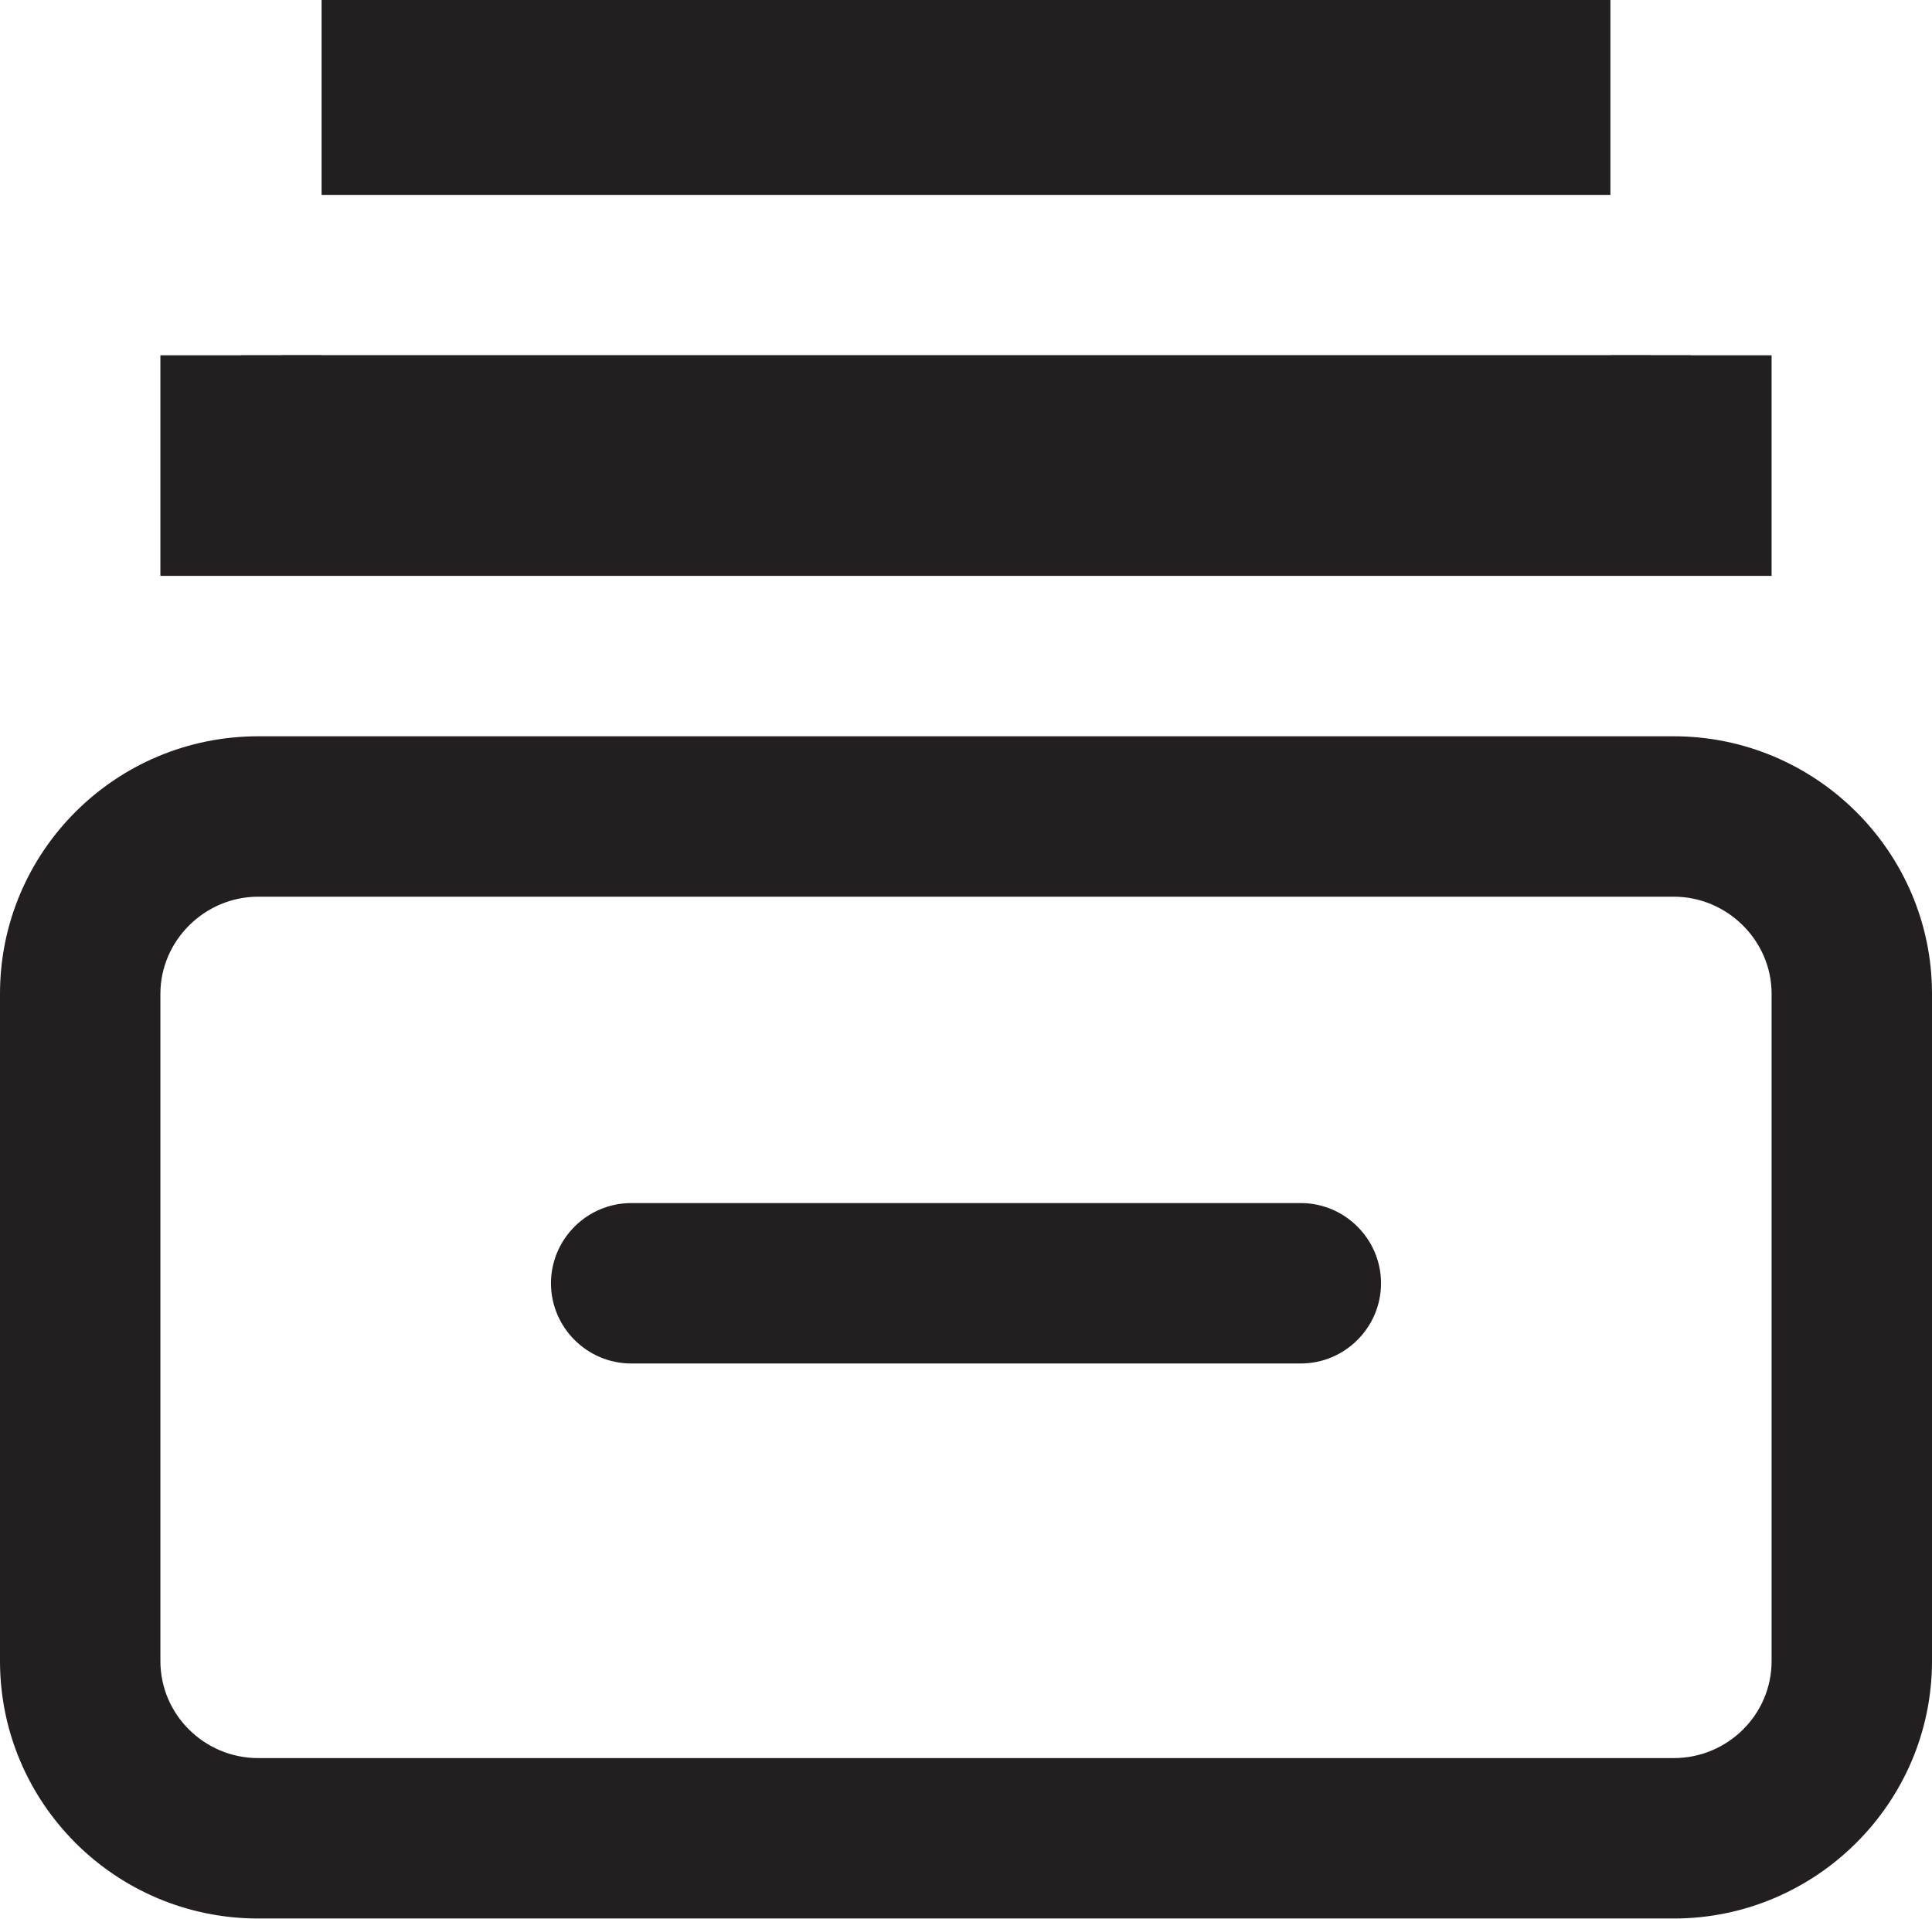
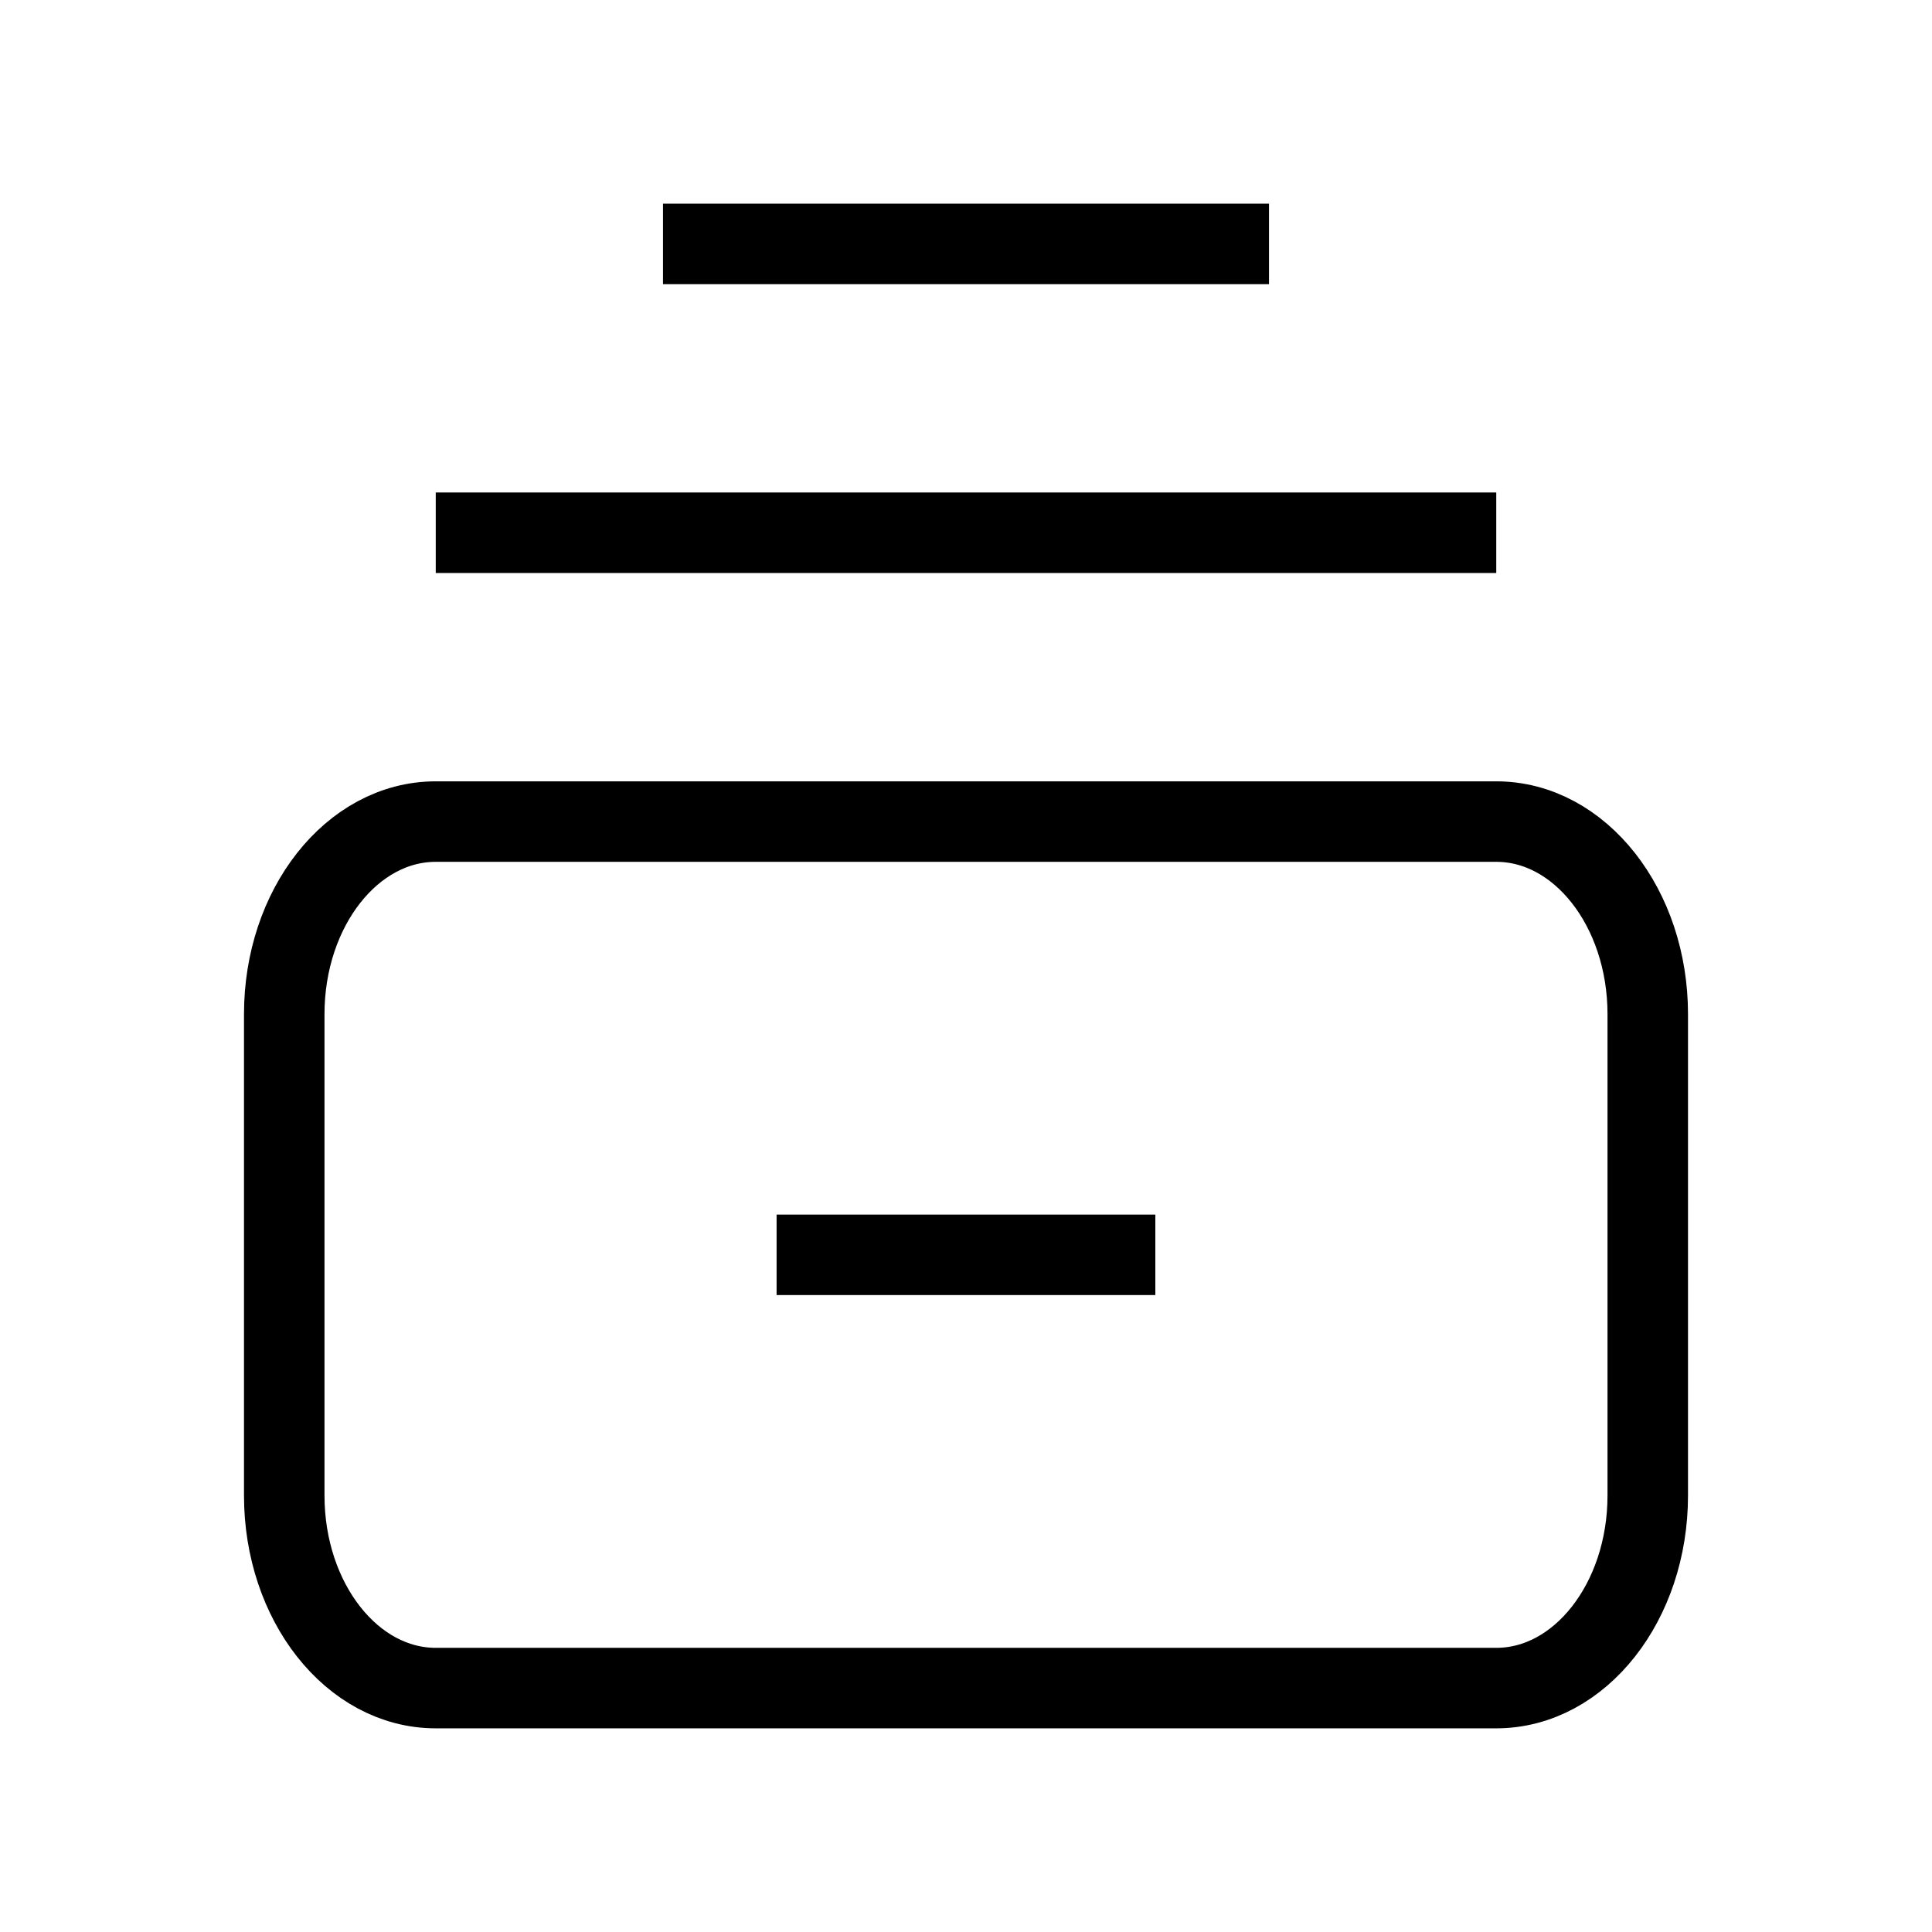
- <svg xmlns="http://www.w3.org/2000/svg" id="Ebene_2" data-name="Ebene 2" viewBox="0 0 24.09 23.92">
-   <defs>
-     <style>
-       .cls-1 {
-         fill: #231f20;
-       }
-     </style>
-   </defs>
-   <g id="Icons">
-     <g id="Card_Box_new" data-name="Card Box_new">
-       <g>
-         <path class="cls-1" d="m4.01,0v2.43h16.07V0H4.01Zm-.5,4.43v1.62h17.07v-1.62H3.51Z" />
-         <path class="cls-1" d="m20.08,4.43v1.12H4.01v-1.12h-1v2.12h18.07v-2.12h-1Z" />
-       </g>
-       <rect class="cls-1" x="2" y="4.43" width="20.09" height="2.75" />
-       <path class="cls-1" d="m20.87,9.18H3.22c-1.78,0-3.22,1.44-3.22,3.21v8.32c0,1.77,1.44,3.21,3.22,3.21h17.65c1.77,0,3.22-1.44,3.22-3.21v-8.32c0-1.77-1.45-3.21-3.22-3.21Zm1.22,11.53c0,.67-.55,1.21-1.22,1.21H3.22c-.67,0-1.22-.54-1.22-1.21v-8.32c0-.66.55-1.21,1.22-1.21h17.65c.67,0,1.22.55,1.22,1.21v8.32Z" />
-       <path class="cls-1" d="m16.22,17H7.87c-.55,0-1-.45-1-1s.45-1,1-1h8.35c.55,0,1,.45,1,1s-.45,1-1,1Z" />
-     </g>
-   </g>
+ <svg xmlns="http://www.w3.org/2000/svg" width="24" height="24" viewBox="0 0 24 24" fill="none" version="1.1" id="svg1">
+   <defs id="defs1" />
+   <path fill-rule="evenodd" clip-rule="evenodd" d="M 5.413,6.618 H 18.587 M 8.236,3.03 H 15.764 M 9.647,15.588 h 4.705 m 6.117,-2.99 v 5.98 c 0,1.321 -0.843,2.392 -1.882,2.392 H 5.413 c -1.039,0 -1.882,-1.071 -1.882,-2.392 V 12.598 c 0,-1.321 0.843,-2.392 1.882,-2.392 H 18.587 c 1.039,0 1.882,1.071 1.882,2.392 z" stroke="#000000" id="path1" style="stroke-width:1;stroke-dasharray:none" />
+   <rect id="rect1" width="23.538" height="23.494" x="-22.395" y="1.663" style="fill:none;stroke:none" />
</svg>
